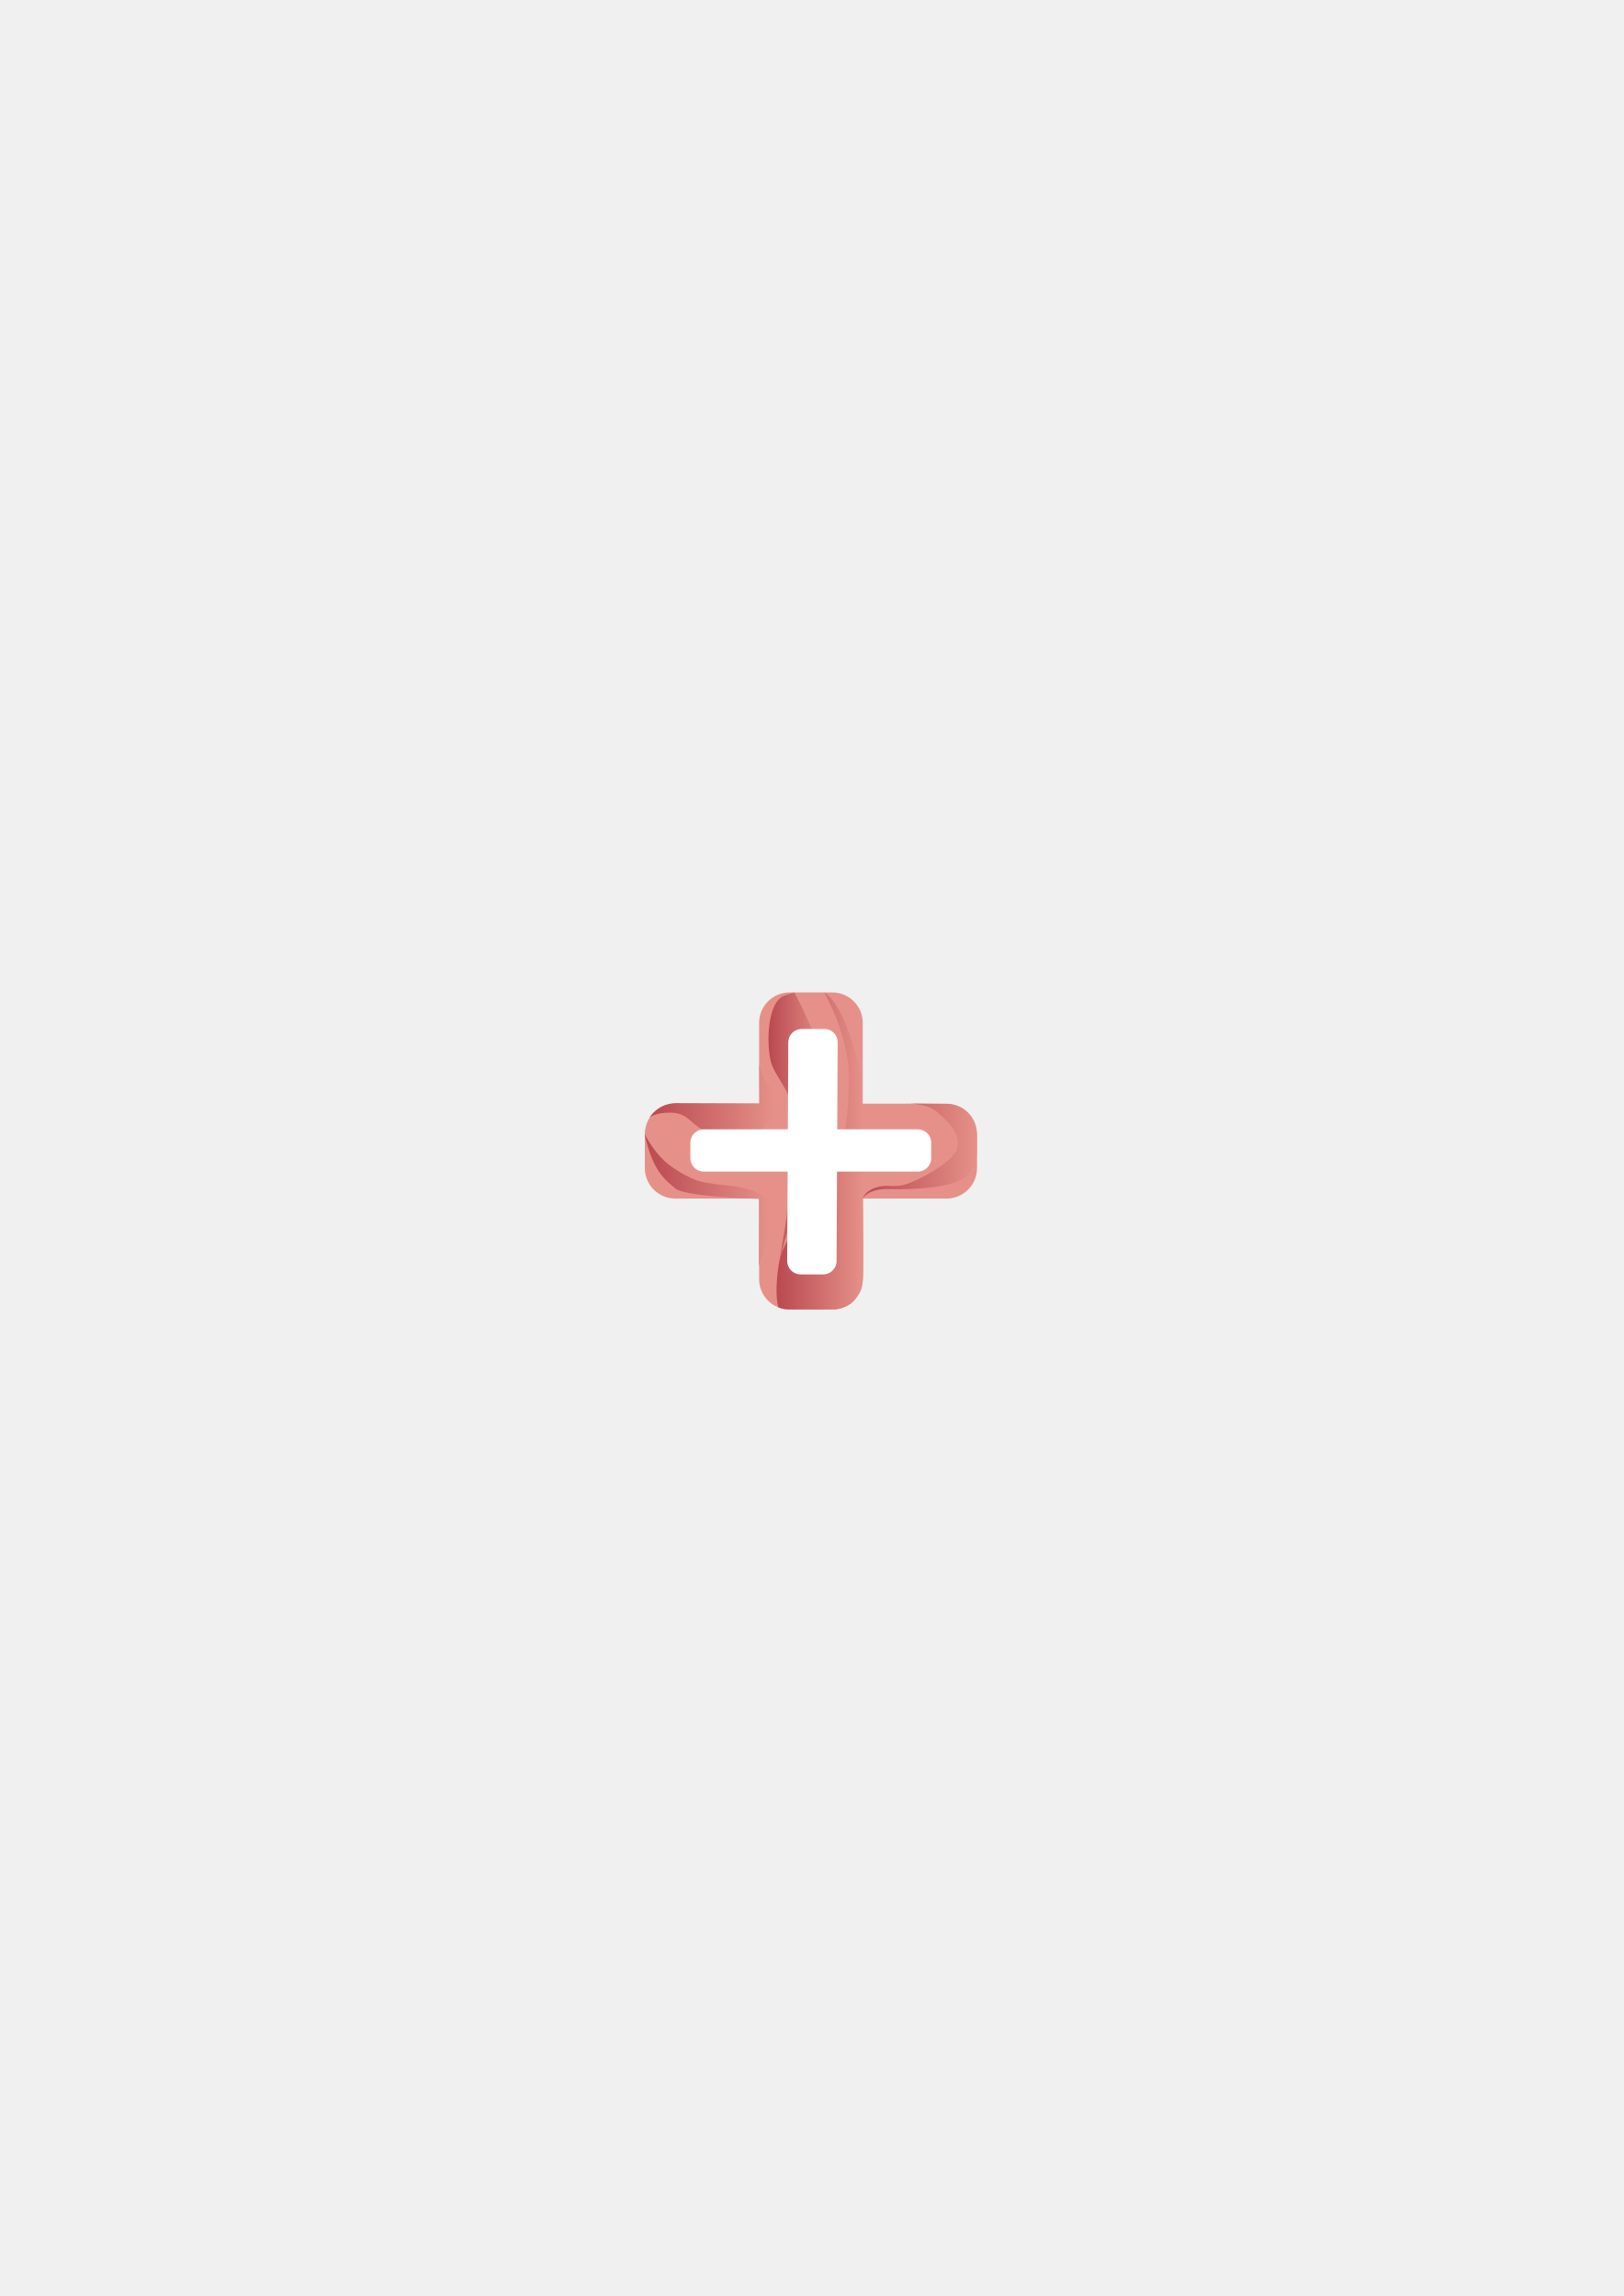
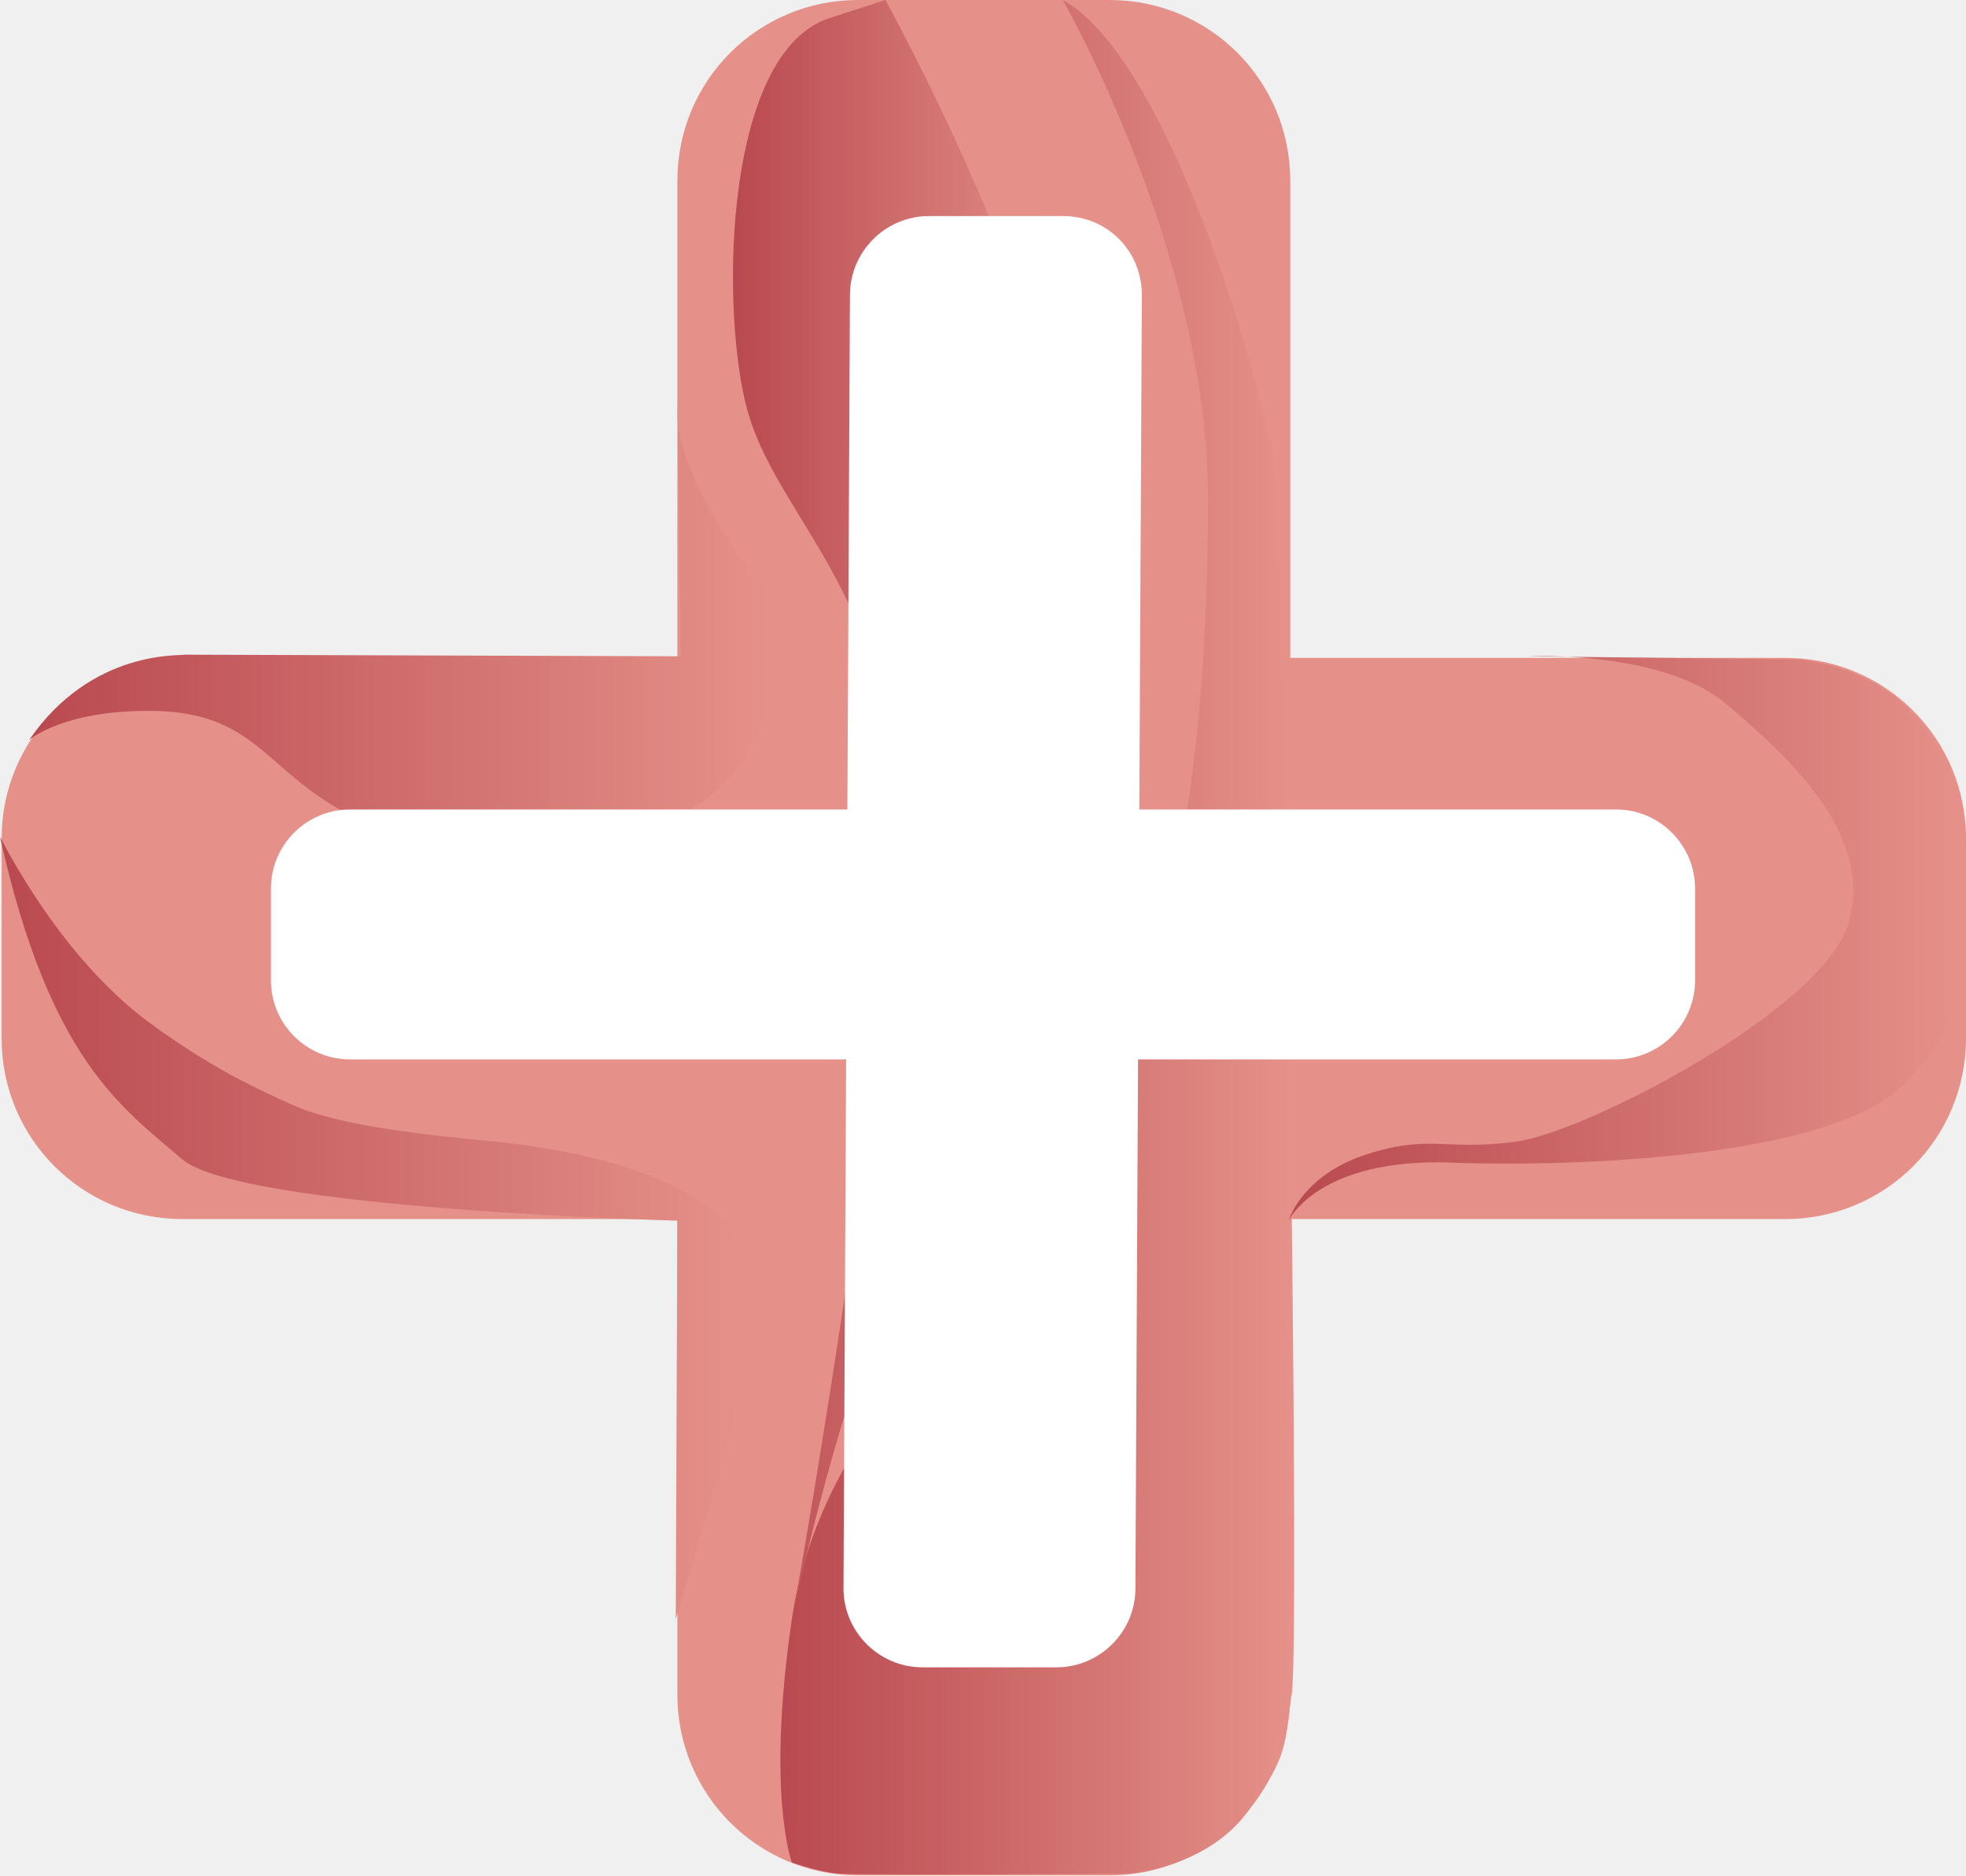
- <svg xmlns="http://www.w3.org/2000/svg" version="1.1" id="图层_1" x="0px" y="0px" viewBox="0 0 595.3 841.9" style="enable-background:new 0 0 595.3 841.9;background-colo" xml:space="preserve">
+ <svg xmlns="http://www.w3.org/2000/svg" version="1.1" id="图层_1" x="0px" y="0px" viewBox="0 0 121.9 116.3" style="enable-background:new 0 0 121.9 116.3;" xml:space="preserve">
  <style type="text/css">
	.st0{fill:#E59189;}
	.st1{fill:url(#SVGID_1_);}
	.st2{fill:url(#SVGID_2_);}
	.st3{fill:url(#SVGID_3_);}
	.st4{fill:url(#SVGID_4_);}
	.st5{fill:url(#SVGID_5_);}
	.st6{fill:#FFFFFF;}
</style>
  <g>
-     <path class="st0" d="M305.1,480.2h-15.6c-6.2,0-11.2-5-11.2-11.2v-93.9c0-6.2,5-11.2,11.2-11.2h15.6c6.2,0,11.2,5,11.2,11.2V469   C316.3,475.2,311.3,480.2,305.1,480.2z" />
-     <path class="st0" d="M347,439.5h-99.4c-6.2,0-11.2-5-11.2-11.2v-12.4c0-6.2,5-11.2,11.2-11.2H347c6.2,0,11.2,5,11.2,11.2v12.4   C358.2,434.5,353.2,439.5,347,439.5z" />
-     <linearGradient id="SVGID_1_" gradientUnits="userSpaceOnUse" x1="284.646" y1="422.026" x2="316.432" y2="422.026">
+     <path class="st0" d="M68.8,116.3H53.2c-6.2,0-11.2-5-11.2-11.2V11.2C42,5,47,0,53.2,0h15.6C75,0,80,5,80,11.2v93.9   C80,111.3,75,116.3,68.8,116.3z" />
+     <path class="st0" d="M110.7,75.6H11.3c-6.2,0-11.2-5-11.2-11.2V52c0-6.2,5-11.2,11.2-11.2h99.4c6.2,0,11.2,5,11.2,11.2v12.4   C121.9,70.6,116.9,75.6,110.7,75.6z" />
+     <linearGradient id="SVGID_1_" gradientUnits="userSpaceOnUse" x1="48.346" y1="55.968" x2="80.132" y2="55.968" gradientTransform="matrix(1 0 0 -1 0 114.09)">
      <stop offset="0" style="stop-color:#B94950" />
      <stop offset="1" style="stop-color:#E59189" />
    </linearGradient>
-     <path class="st1" d="M302.2,363.9c0,0,9,15.7,9,30.9s-1.9,31.2-9,41.5c-7.1,10.3-15.2,17.1-16.8,28c-1.6,10.9,0,15.1,0,15.1   s2,0.7,3.1,0.7c1.1,0.1,17.7,0,17.7,0s4.9-0.3,7.5-3.9c2.6-3.6,2.2-4.1,2.7-7.3s-0.4-71.8-1.2-76.9   C314.3,387.1,308.8,367.6,302.2,363.9z" />
-     <linearGradient id="SVGID_2_" gradientUnits="userSpaceOnUse" x1="281.822" y1="414.074" x2="302.853" y2="414.074">
+     <path class="st1" d="M65.9,0c0,0,9,15.7,9,30.9s-1.9,31.2-9,41.5s-15.2,17.1-16.8,28c-1.6,10.9,0,15.1,0,15.1s2,0.7,3.1,0.7   c1.1,0.1,17.7,0,17.7,0s4.9-0.3,7.5-3.9s2.2-4.1,2.7-7.3s-0.4-71.8-1.2-76.9C78,23.2,72.5,3.7,65.9,0z" />
+     <linearGradient id="SVGID_2_" gradientUnits="userSpaceOnUse" x1="45.522" y1="63.84" x2="66.553" y2="63.84" gradientTransform="matrix(1 0 0 -1 0 114.09)">
      <stop offset="0" style="stop-color:#B94950" />
      <stop offset="1" style="stop-color:#E59189" />
    </linearGradient>
-     <path class="st2" d="M291.2,363.9c0,0,11,19.9,11.6,31.8s-4.5,34.5-9.4,43.9c-4.9,9.3-8,24.8-8,24.8s7.7-42.7,6.2-53.9   s-7.6-15.3-9.1-21.7s-1.2-21.3,5-23.7" />
-     <linearGradient id="SVGID_3_" gradientUnits="userSpaceOnUse" x1="236.348" y1="440.055" x2="282.399" y2="440.055">
+     <path class="st2" d="M54.9,0c0,0,11,19.9,11.6,31.8S62,66.3,57.1,75.7c-4.9,9.3-8,24.8-8,24.8s7.7-42.7,6.2-53.9   s-7.6-15.3-9.1-21.7S45,3.6,51.2,1.2" />
+     <linearGradient id="SVGID_3_" gradientUnits="userSpaceOnUse" x1="4.779053e-02" y1="37.94" x2="46.132" y2="37.94" gradientTransform="matrix(1 0 0 -1 0 114.09)">
      <stop offset="0" style="stop-color:#B94950" />
      <stop offset="1" style="stop-color:#E59189" />
    </linearGradient>
-     <path class="st3" d="M236.3,415.8c1,1.9,4.2,7.7,9.1,11.4c0.8,0.6,2.6,1.9,5.1,3.3c0,0,2.4,1.3,4.6,2.2c2,0.7,4.7,1.3,10.9,1.9   c13.6,1.2,15.8,5.8,15.8,5.8s1.7,6-0.7,14.2c-2.4,8.2-2.9,9.7-2.9,9.7l0.1-24.7c0,0-27-0.7-30.7-3.8   C243.9,432.6,239.4,429.7,236.3,415.8z" />
-     <linearGradient id="SVGID_4_" gradientUnits="userSpaceOnUse" x1="238.087" y1="402.876" x2="284.17" y2="402.876">
+     <path class="st3" d="M0,51.9c1,1.9,4.2,7.7,9.1,11.4c0.8,0.6,2.6,1.9,5.1,3.3c0,0,2.4,1.3,4.6,2.2c2,0.7,4.7,1.3,10.9,1.9   c13.6,1.2,15.8,5.8,15.8,5.8s1.7,6-0.7,14.2c-2.4,8.2-2.9,9.7-2.9,9.7L42,75.7c0,0-27-0.7-30.7-3.8C7.6,68.7,3.1,65.8,0,51.9z" />
+     <linearGradient id="SVGID_4_" gradientUnits="userSpaceOnUse" x1="1.8" y1="75.207" x2="47.898" y2="75.207" gradientTransform="matrix(1 0 0 -1 0 114.09)">
      <stop offset="0" style="stop-color:#B94950" />
      <stop offset="1" style="stop-color:#E59189" />
    </linearGradient>
-     <path class="st4" d="M238.1,409.8c0,0,2.2-2,8.2-1.8c6,0.3,6.5,3.8,11.8,6.5c5.3,2.7,15.7,3.6,21.9-1c6.2-4.5,3.7-13.1,3.7-13.1   s-5.4-6.4-5.4-10.9s0.2,15.1,0.2,15.1l-30.8-0.1C247.6,404.6,242,404.1,238.1,409.8z" />
-     <linearGradient id="SVGID_5_" gradientUnits="userSpaceOnUse" x1="316.29" y1="422.035" x2="358.234" y2="422.035">
+     <path class="st4" d="M1.8,45.9c0,0,2.2-2,8.2-1.8c6,0.3,6.5,3.8,11.8,6.5c5.3,2.7,15.7,3.6,21.9-1c6.2-4.5,3.7-13.1,3.7-13.1   S42,30.1,42,25.6s0.2,15.1,0.2,15.1l-30.8-0.1C11.3,40.7,5.7,40.2,1.8,45.9z" />
+     <linearGradient id="SVGID_5_" gradientUnits="userSpaceOnUse" x1="79.99" y1="55.897" x2="121.917" y2="55.897" gradientTransform="matrix(1 0 0 -1 0 114.09)">
      <stop offset="0" style="stop-color:#B94950" />
      <stop offset="1" style="stop-color:#E59189" />
    </linearGradient>
-     <path class="st5" d="M331.1,404.6c0,0,8.5-0.4,12.4,3.1c4,3.4,9,8.1,7.4,13.5c-1.6,5.3-16.2,12.9-20.6,13.5s-5.3-0.5-9.3,0.8   s-4.8,4.1-4.8,4.1s1.8-3.9,10.1-3.6c8.3,0.3,23.4-0.4,27.9-4.7c4.5-4.3,3.9-9.1,3.9-9.1v-6.2c0,0-0.1-9.9-10.2-11.2" />
-     <path class="st6" d="M336.5,429.6H258c-2.7,0-4.9-2.2-4.9-4.9V419c0-2.7,2.2-4.9,4.9-4.9h78.5c2.7,0,4.9,2.2,4.9,4.9v5.7   C341.4,427.4,339.2,429.6,336.5,429.6z" />
-     <path class="st6" d="M307.1,382.2l-0.4,80.2c0,2.7-2.2,4.9-4.9,4.9l-8.3,0c-2.7,0-4.9-2.2-4.9-4.9l0.4-80.2c0-2.7,2.2-4.9,4.9-4.9   l8.3,0C305,377.3,307.1,379.5,307.1,382.2z" />
+     <path class="st5" d="M94.8,40.7c0,0,8.5-0.4,12.4,3.1c4,3.4,9,8.1,7.4,13.5C113,62.6,98.4,70.2,94,70.8s-5.3-0.5-9.3,0.8   s-4.8,4.1-4.8,4.1s1.8-3.9,10.1-3.6c8.3,0.3,23.4-0.4,27.9-4.7c4.5-4.3,3.9-9.1,3.9-9.1v-6.2c0,0-0.1-9.9-10.2-11.2" />
+     <path class="st6" d="M100.2,65.7H21.7c-2.7,0-4.9-2.2-4.9-4.9v-5.7c0-2.7,2.2-4.9,4.9-4.9h78.5c2.7,0,4.9,2.2,4.9,4.9v5.7   C105.1,63.5,102.9,65.7,100.2,65.7z" />
+     <path class="st6" d="M70.8,18.3l-0.4,80.2c0,2.7-2.2,4.9-4.9,4.9h-8.3c-2.7,0-4.9-2.2-4.9-4.9l0.4-80.2c0-2.7,2.2-4.9,4.9-4.9h8.3   C68.7,13.4,70.8,15.6,70.8,18.3z" />
  </g>
</svg>
